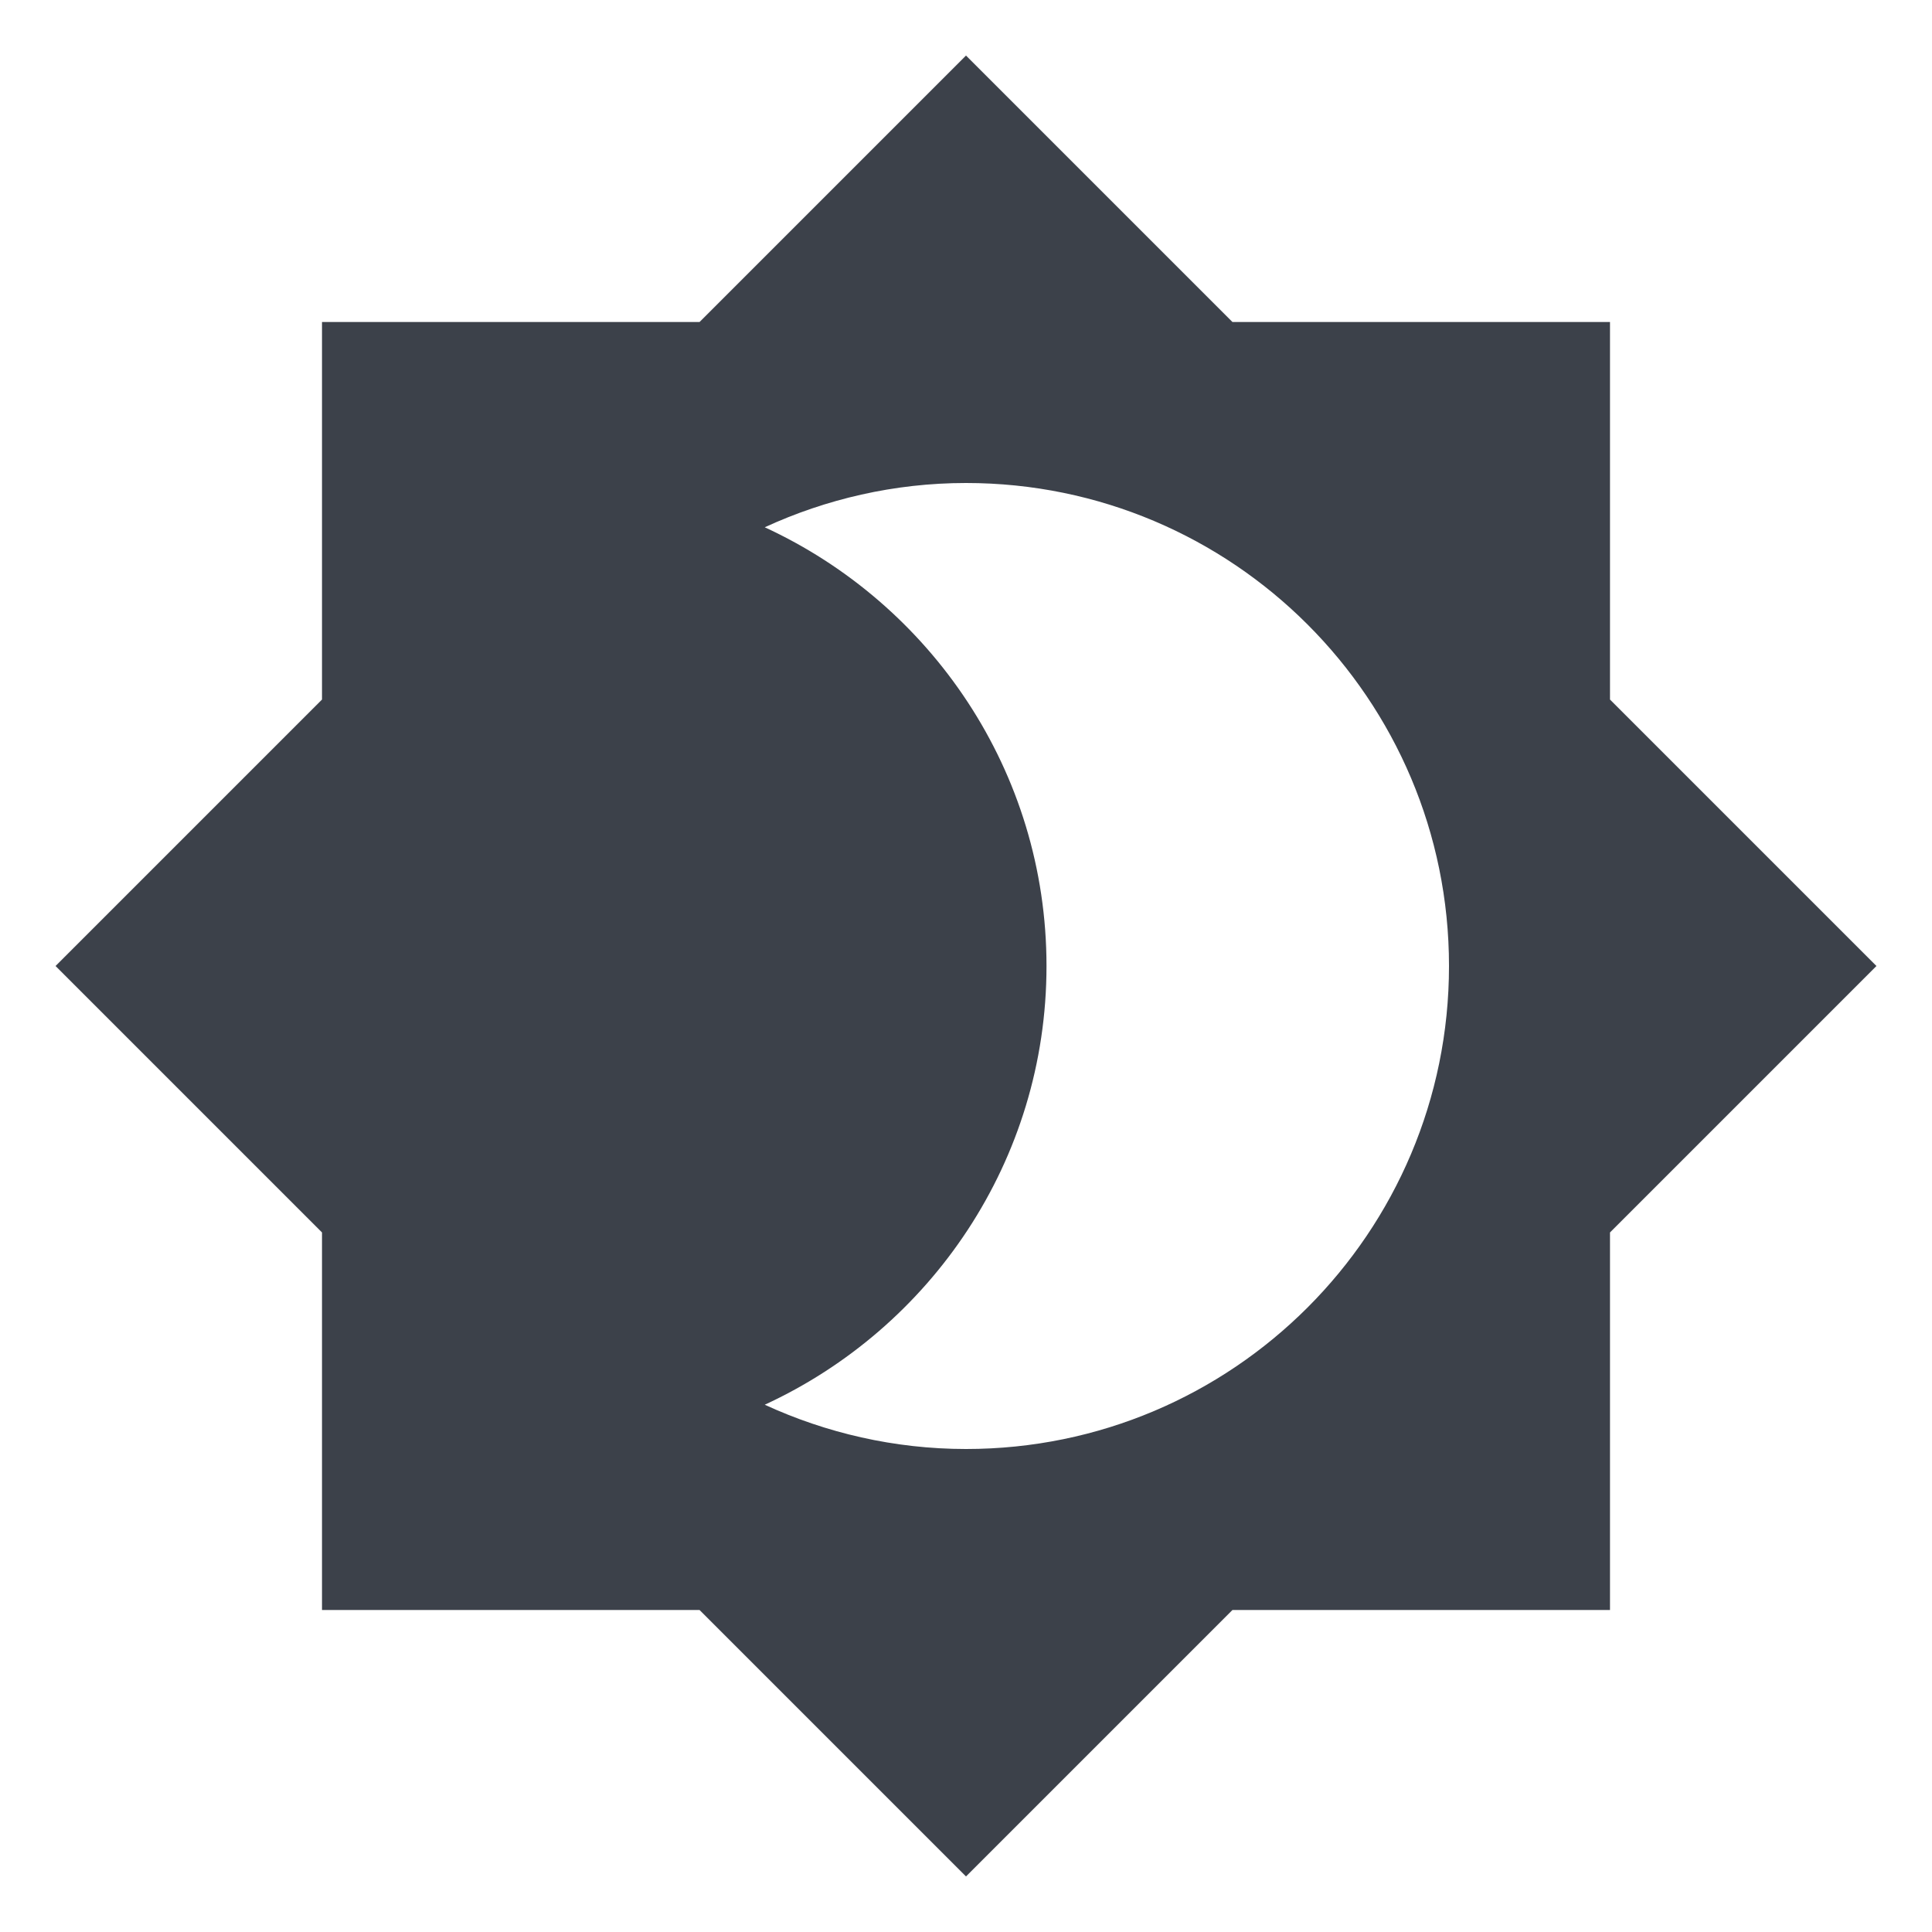
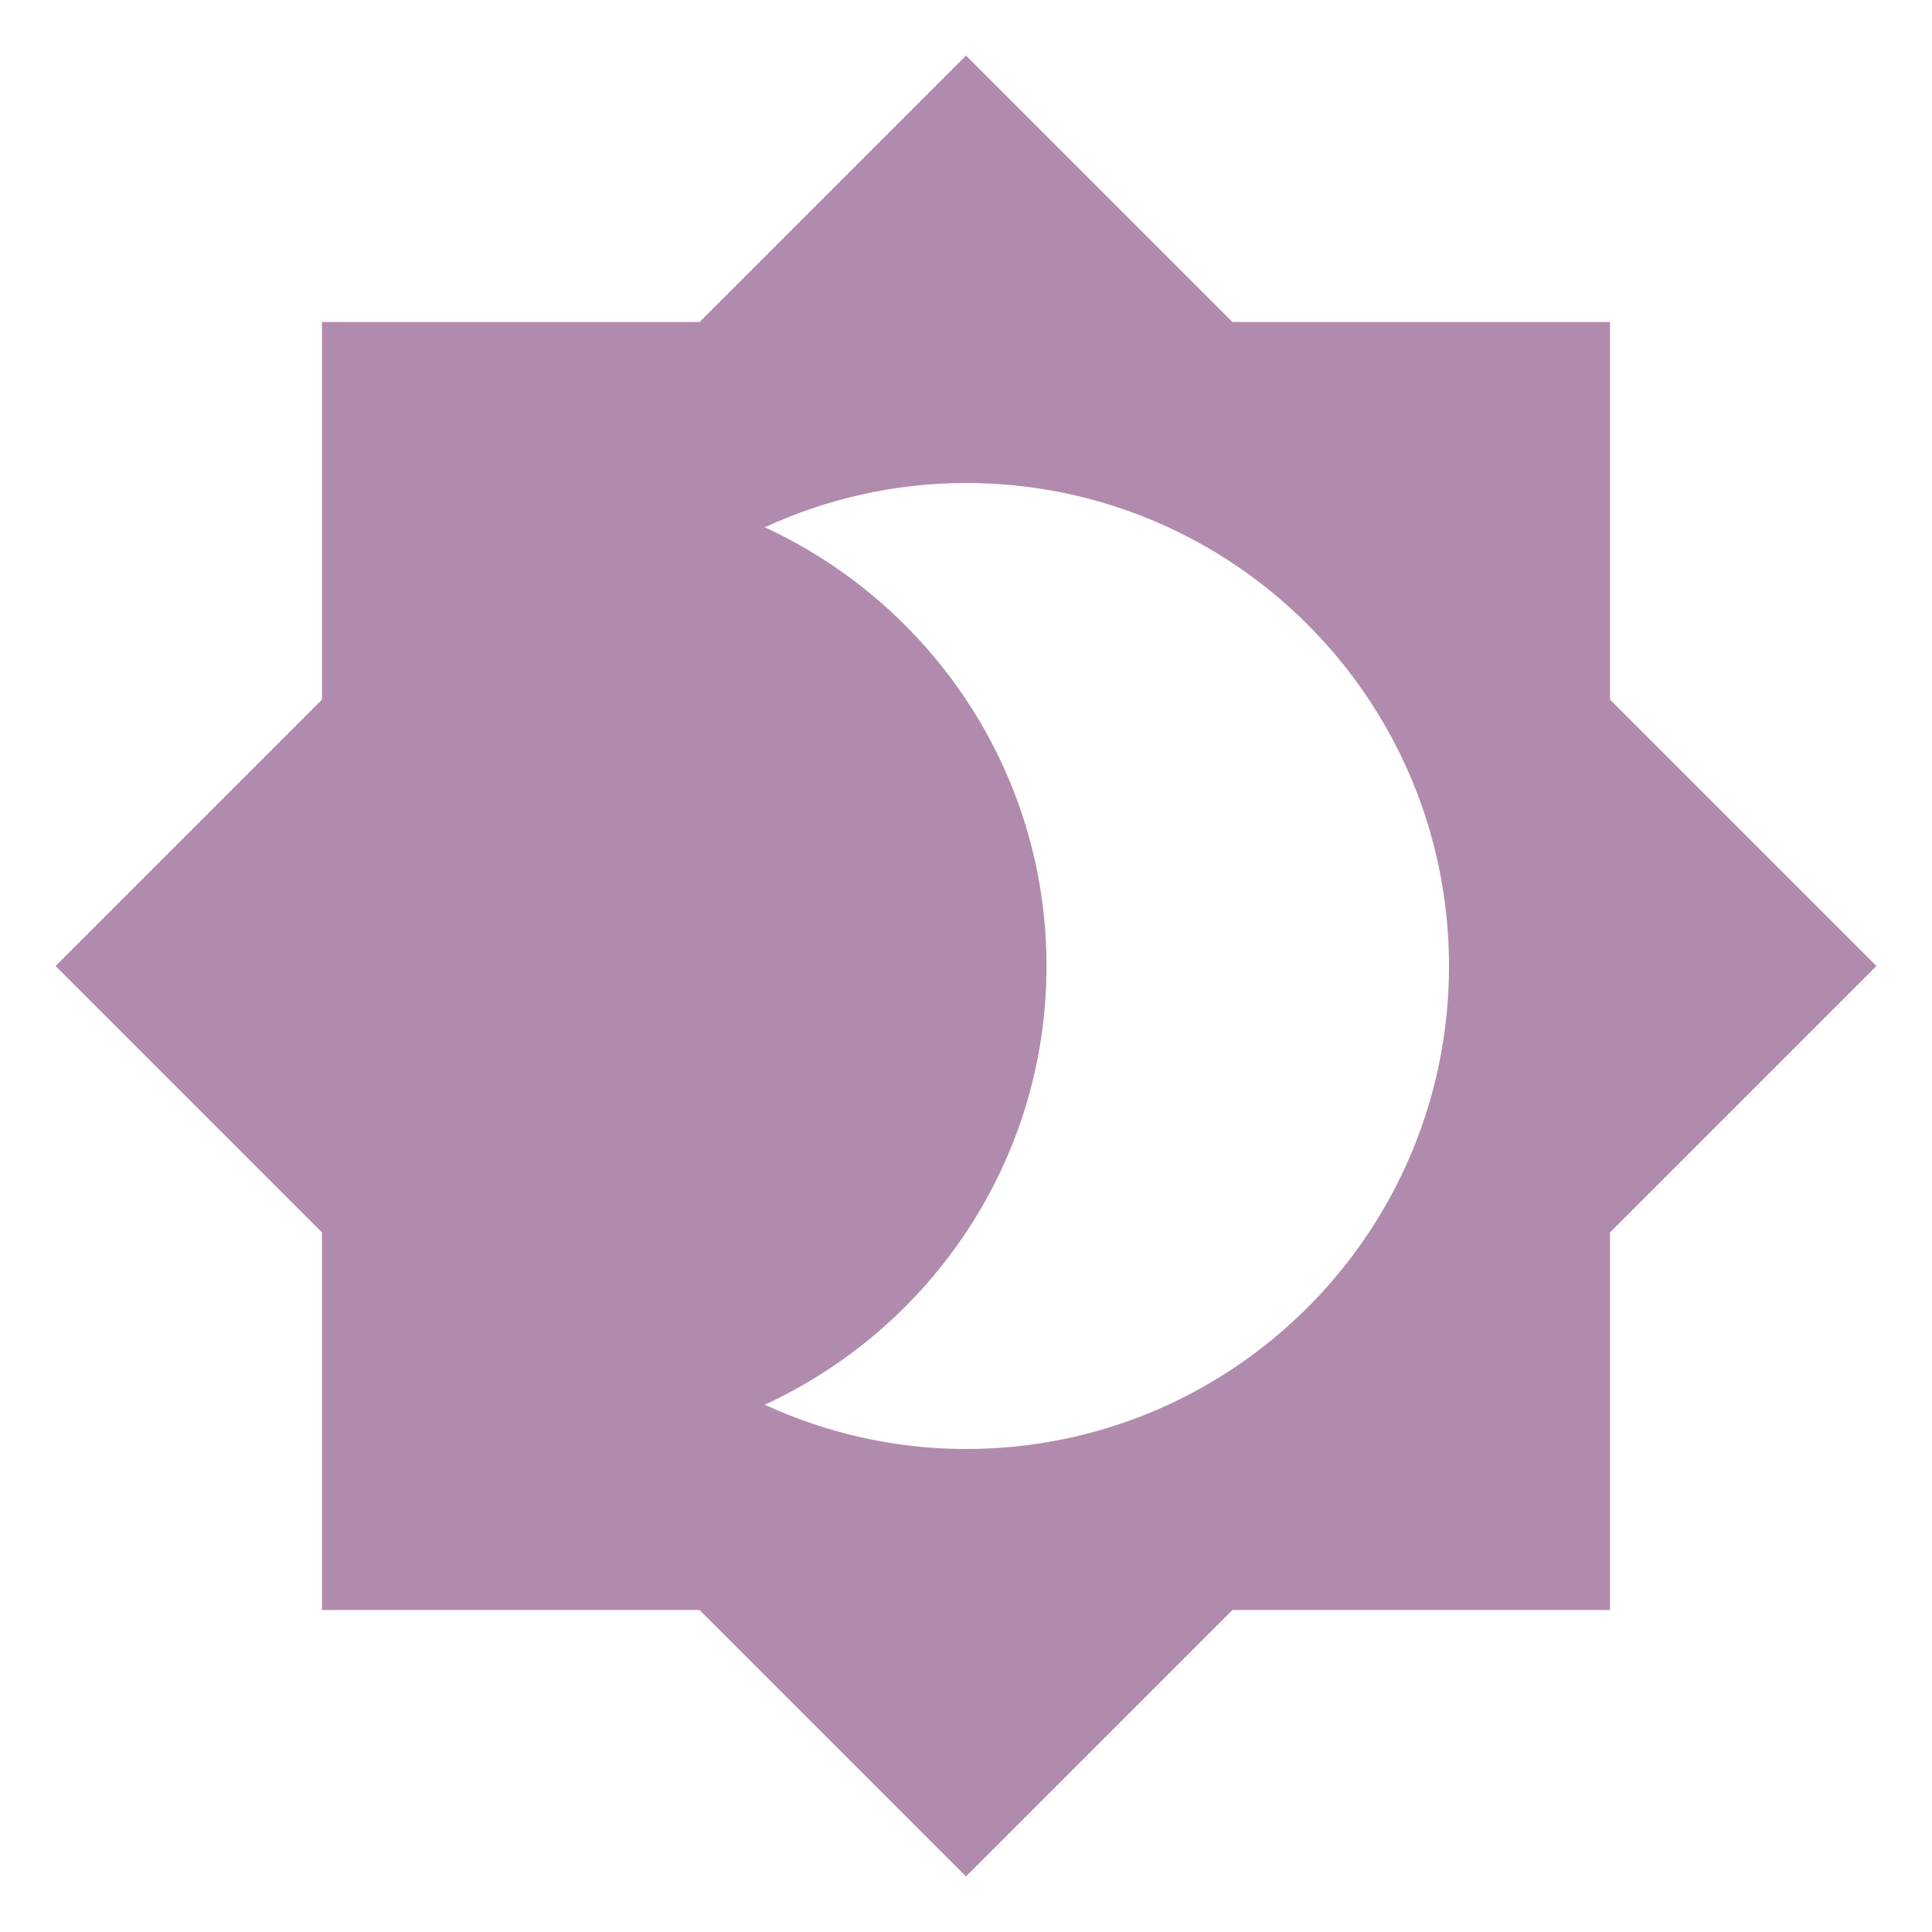
<svg xmlns="http://www.w3.org/2000/svg" viewBox="0 0 24 24">
-   <path d="M12,18C11.11,18 10.26,17.8 9.5,17.45C11.56,16.5 13,14.42 13,12C13,9.58 11.56,7.5 9.5,6.55C10.26,6.2 11.11,6 12,6A6,6 0 0,1 18,12A6,6 0 0,1 12,18M20,8.69V4H15.31L12,0.69L8.69,4H4V8.69L0.69,12L4,15.31V20H8.69L12,23.31L15.31,20H20V15.31L23.31,12L20,8.69Z" fill="#3C414A" />
+   <path d="M12,18C11.11,18 10.26,17.8 9.5,17.45C11.56,16.5 13,14.42 13,12C13,9.58 11.56,7.5 9.5,6.55C10.26,6.2 11.11,6 12,6A6,6 0 0,1 18,12A6,6 0 0,1 12,18M20,8.69V4H15.31L12,0.69L8.69,4H4V8.69L0.69,12L4,15.31V20H8.69L12,23.31L15.31,20H20V15.31L23.31,12L20,8.69Z" fill="#B18BAD" />
</svg>
